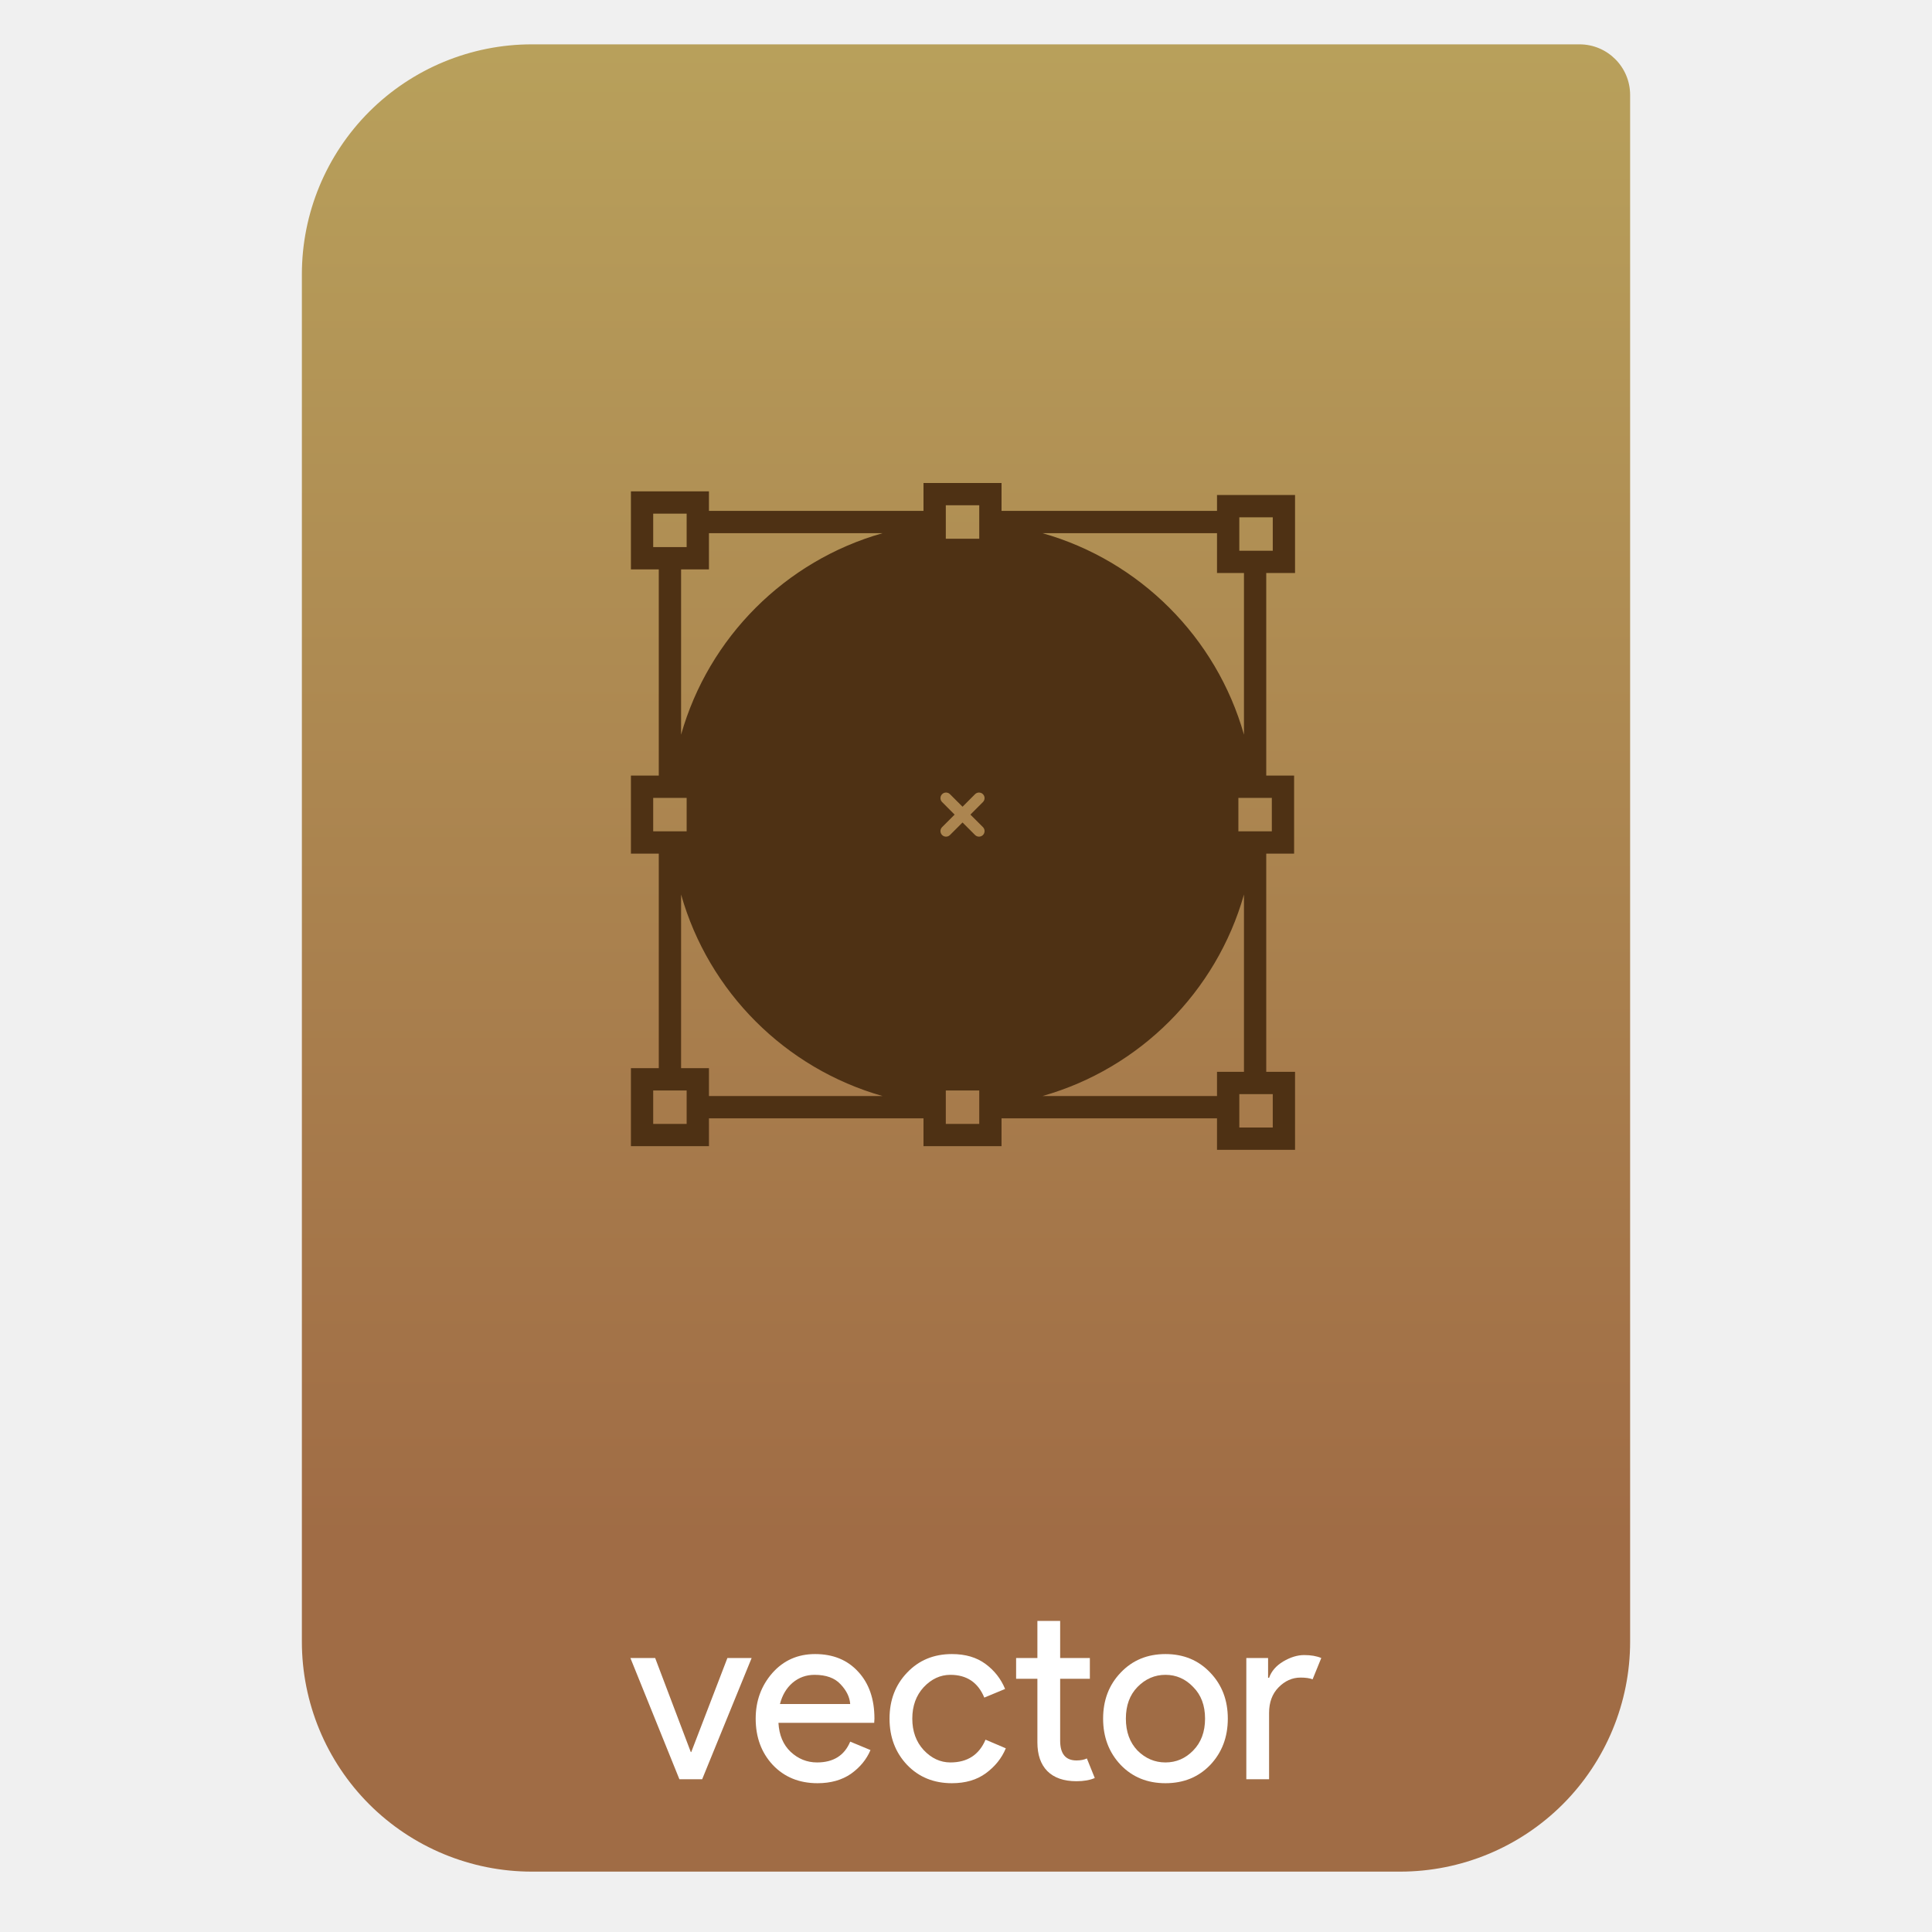
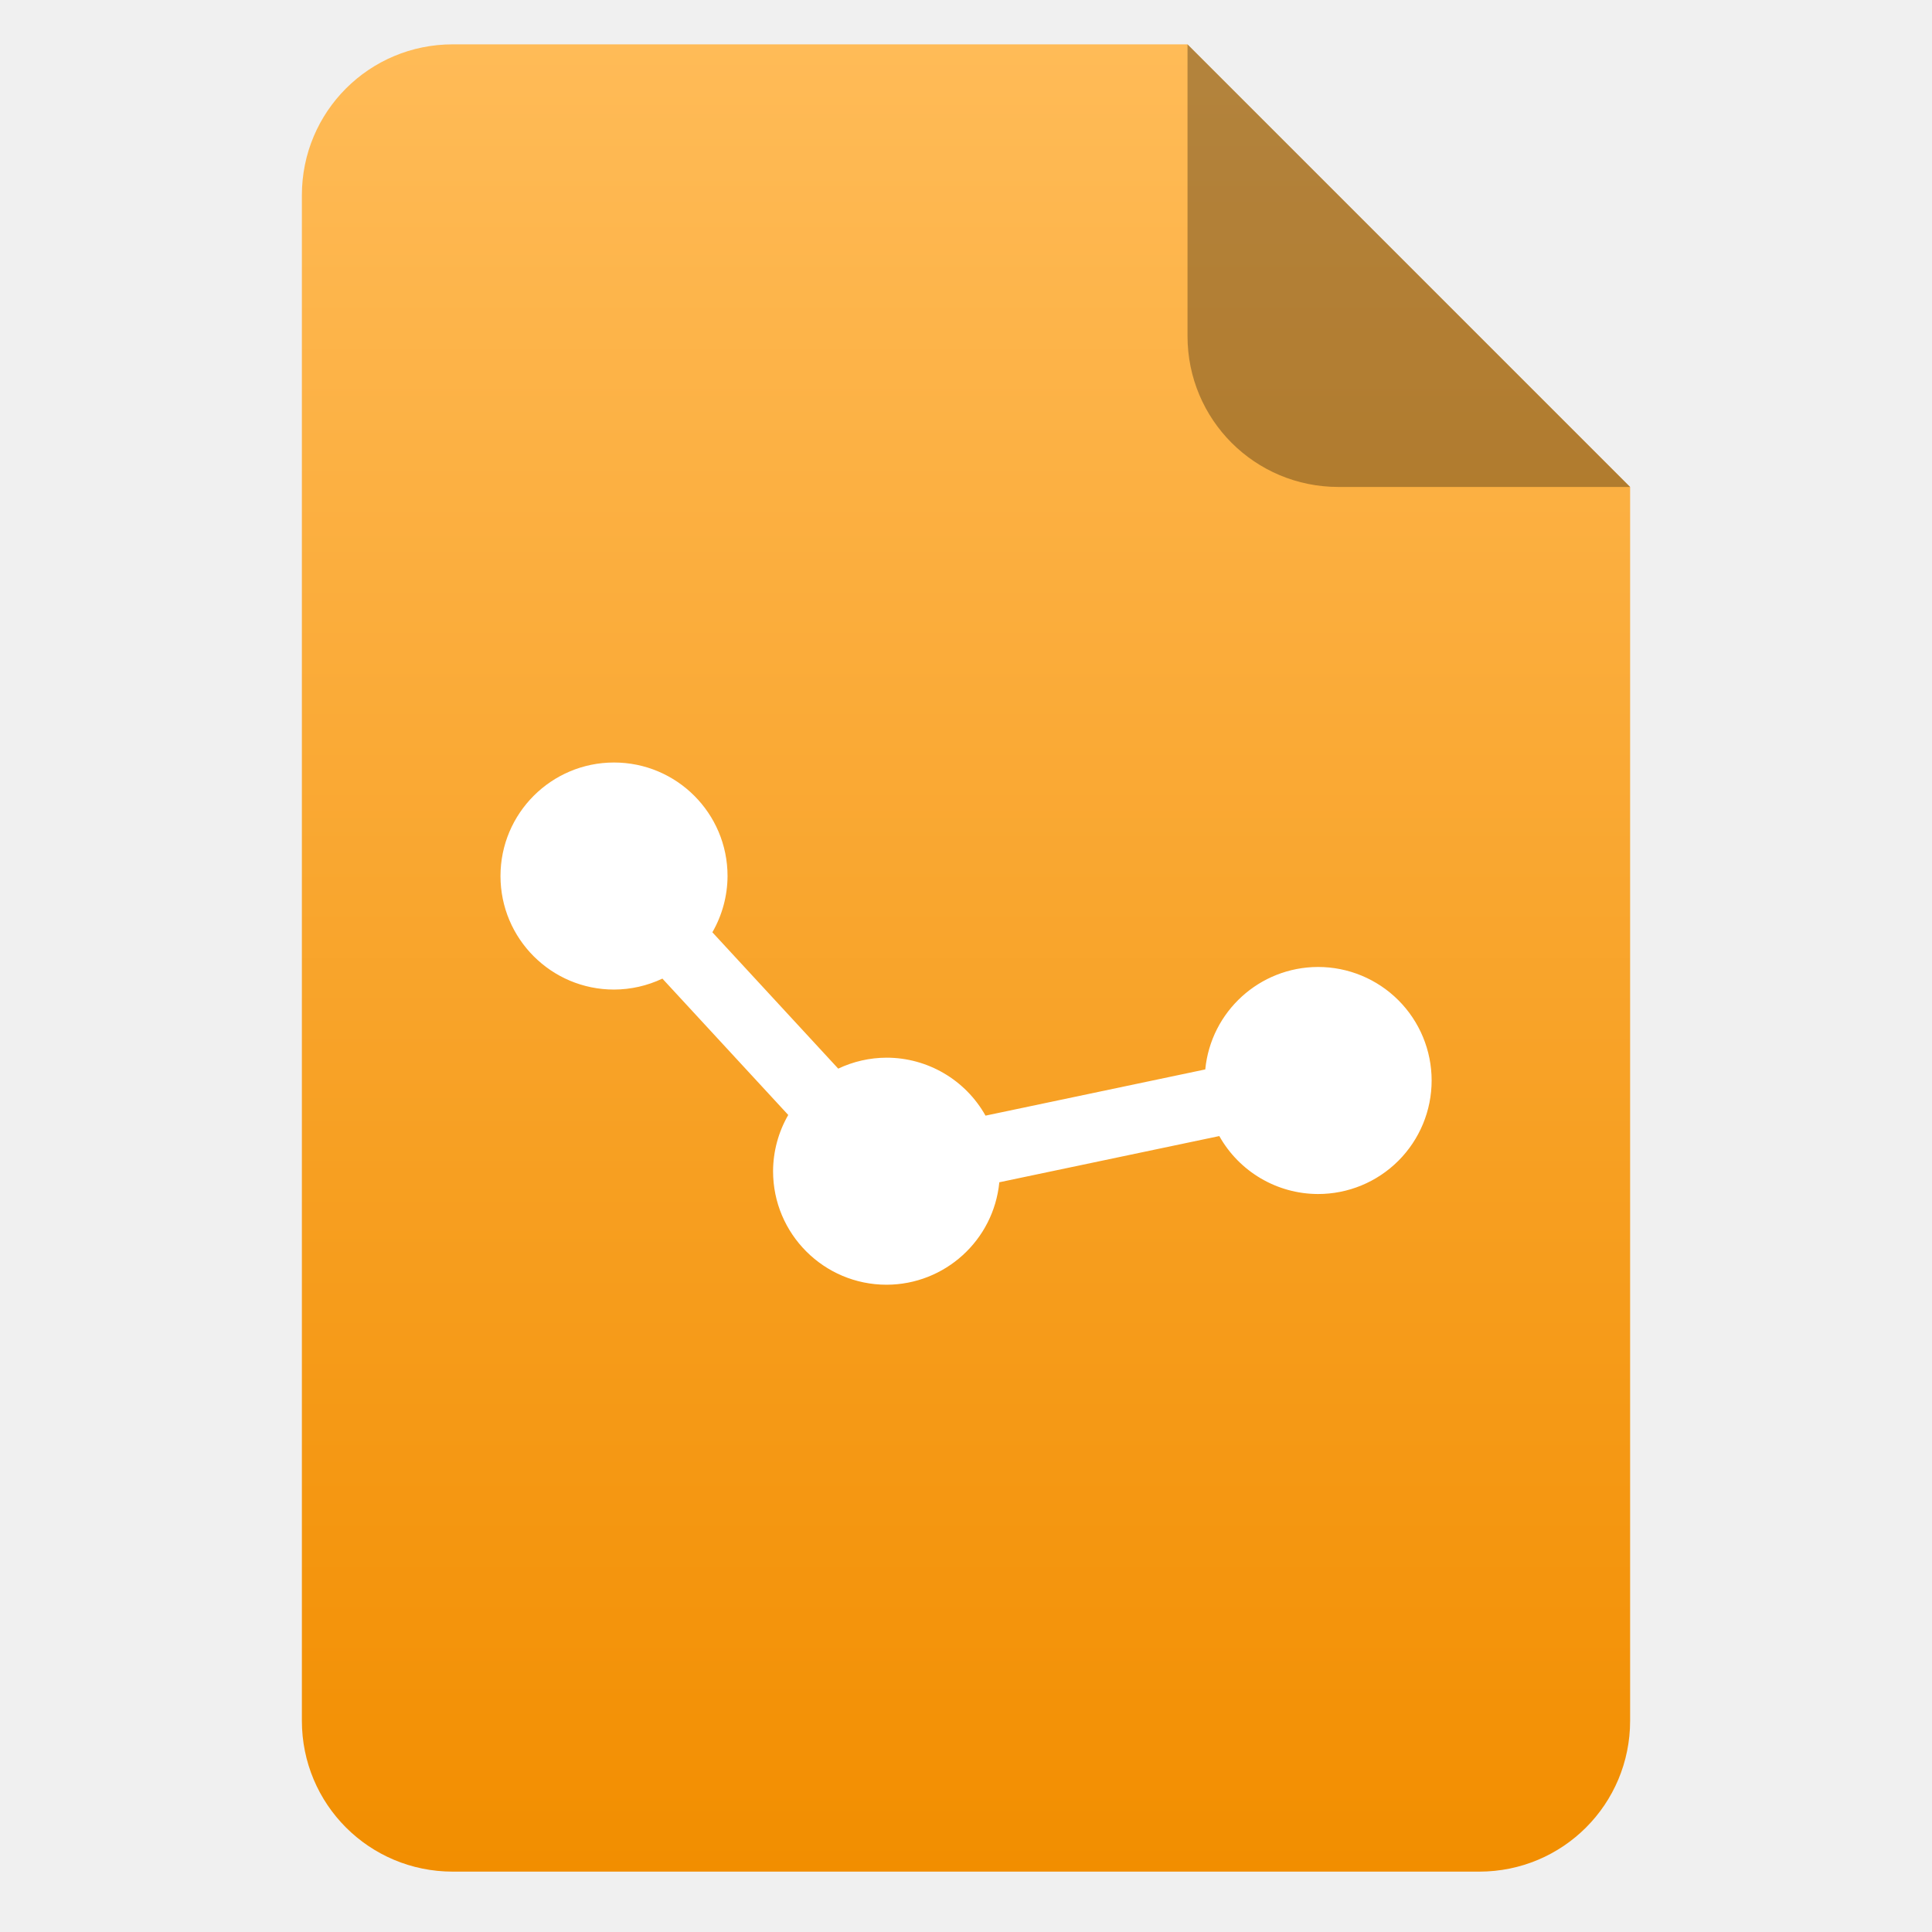
- <svg xmlns="http://www.w3.org/2000/svg" style="clip-rule:evenodd;fill-rule:evenodd;stroke-linejoin:round;stroke-miterlimit:2" viewBox="0 0 64 64">
-   <path d="m54 3.146c0-0.926-0.751-1.677-1.677-1.677h-34.705c-2.02 0-3.958 0.803-5.387 2.231-1.428 1.429-2.231 3.367-2.231 5.387v45.295c0 2.02 0.803 3.958 2.231 5.387 1.429 1.428 3.367 2.231 5.387 2.231h28.764c2.02 0 3.958-0.803 5.387-2.231 1.428-1.429 2.231-3.367 2.231-5.387v-51.236z" style="fill:url(#_Linear1)" />
-   <path d="m22.506 58.94l-1.623-4.016h0.82l1.18 3.114h0.016l1.197-3.114h0.803l-1.639 4.016h-0.754z" style="fill-rule:nonzero;fill:#fff" />
-   <path d="m27.082 59.071c-0.606 0-1.101-0.202-1.483-0.606-0.377-0.405-0.566-0.916-0.566-1.533 0-0.585 0.183-1.087 0.549-1.508 0.372-0.421 0.845-0.631 1.418-0.631 0.596 0 1.071 0.194 1.426 0.582 0.361 0.388 0.541 0.907 0.541 1.557l-8e-3 0.139h-3.172c0.022 0.405 0.156 0.724 0.402 0.959 0.251 0.235 0.544 0.353 0.877 0.353 0.541 0 0.907-0.23 1.098-0.689l0.672 0.279c-0.131 0.311-0.347 0.573-0.647 0.787-0.301 0.207-0.67 0.311-1.107 0.311zm1.082-2.623c-0.016-0.229-0.123-0.448-0.32-0.655-0.191-0.208-0.478-0.312-0.86-0.312-0.279 0-0.522 0.088-0.729 0.263-0.203 0.174-0.342 0.409-0.418 0.704h2.327z" style="fill-rule:nonzero;fill:#fff" />
-   <path d="m31.533 59.071c-0.601 0-1.096-0.202-1.484-0.606-0.388-0.41-0.582-0.921-0.582-1.533s0.194-1.12 0.582-1.524c0.388-0.41 0.883-0.615 1.484-0.615 0.448 0 0.819 0.109 1.114 0.328 0.295 0.218 0.511 0.494 0.648 0.828l-0.689 0.286c-0.207-0.502-0.582-0.754-1.123-0.754-0.333 0-0.628 0.137-0.885 0.41-0.251 0.273-0.377 0.62-0.377 1.041s0.126 0.768 0.377 1.041c0.257 0.273 0.552 0.41 0.885 0.41 0.563 0 0.951-0.252 1.164-0.754l0.672 0.286c-0.136 0.328-0.358 0.604-0.664 0.828-0.3 0.219-0.674 0.328-1.122 0.328z" style="fill-rule:nonzero;fill:#fff" />
-   <path d="m35.66 59.005c-0.421 0-0.743-0.112-0.967-0.336-0.219-0.224-0.328-0.54-0.328-0.95v-2.107h-0.705v-0.688h0.705v-1.229h0.754v1.229h0.984v0.688h-0.984v2.049c0 0.437 0.18 0.656 0.541 0.656 0.137 0 0.251-0.022 0.344-0.066l0.262 0.648c-0.163 0.071-0.366 0.106-0.606 0.106z" style="fill-rule:nonzero;fill:#fff" />
-   <path d="m37.124 55.408c0.388-0.41 0.883-0.615 1.484-0.615s1.095 0.205 1.483 0.615c0.388 0.404 0.582 0.912 0.582 1.524s-0.194 1.123-0.582 1.533c-0.388 0.404-0.882 0.606-1.483 0.606s-1.096-0.202-1.484-0.606c-0.388-0.41-0.582-0.921-0.582-1.533s0.194-1.12 0.582-1.524zm0.557 2.581c0.263 0.262 0.571 0.394 0.927 0.394 0.355 0 0.661-0.132 0.917-0.394 0.263-0.268 0.394-0.62 0.394-1.057s-0.131-0.787-0.394-1.049c-0.256-0.268-0.562-0.402-0.917-0.402-0.356 0-0.664 0.134-0.927 0.402-0.256 0.262-0.385 0.612-0.385 1.049s0.129 0.789 0.385 1.057z" style="fill-rule:nonzero;fill:#fff" />
-   <path d="m42.04 58.94h-0.754v-4.016h0.721v0.656h0.033c0.076-0.219 0.232-0.399 0.467-0.541 0.24-0.142 0.472-0.213 0.696-0.213s0.413 0.033 0.566 0.098l-0.287 0.705c-0.098-0.038-0.232-0.057-0.401-0.057-0.274 0-0.517 0.109-0.73 0.327-0.208 0.213-0.311 0.495-0.311 0.844v2.197z" style="fill-rule:nonzero;fill:#fff" />
-   <path d="m23.485 37.046h7.107v0.923h2.585v-0.923h7.138v1.044h2.585v-2.585h-0.954v-7.228h0.923v-2.585h-0.923v-6.71h0.954v-2.585h-2.585v0.526h-7.138v-0.923h-2.585v0.923h-7.107v-0.646h-2.585v2.585h0.923v6.83h-0.923v2.585h0.923v7.108h-0.923v2.584h2.585v-0.923zm-0.739 0v0.185h-1.108v-1.108h1.108v0.923zm8.585-20.123v-0.185h1.108v1.108h-1.108v-0.184-0.353-0.386zm1.108 20.123v0.185h-1.108v-0.185-0.386-0.352-0.185h1.108v0.923zm0.123-9.646c0.071 0.072 0.071 0.189 0 0.261-0.037 0.036-0.084 0.054-0.131 0.054s-0.095-0.018-0.131-0.054l-0.415-0.415-0.416 0.415c-0.036 0.036-0.083 0.054-0.13 0.054-0.048 0-0.095-0.018-0.131-0.054-0.072-0.072-0.072-0.189 0-0.261l0.415-0.415-0.415-0.416c-0.072-0.072-0.072-0.189 0-0.261s0.189-0.072 0.261 0l0.416 0.416 0.415-0.416c0.072-0.072 0.189-0.072 0.261 0s0.072 0.189 0 0.261l-0.415 0.416 0.416 0.415zm9.6 9.951h-1.108v-0.305-0.738-0.064h1.108v1.107zm-1.847-1.846v0.803h-5.782c3.223-0.914 5.761-3.452 6.675-6.676v5.873h-0.893zm1.816-7.966h-0.185-0.386-0.352-0.185v-1.108h1.108v1.108zm-1.077-10.403h1.108v1.108h-0.216-0.738-0.154v-0.582-0.526zm-0.739 0.526v1.32h0.893v5.355c-0.914-3.223-3.452-5.762-6.675-6.675h5.782zm-18.677-0.647h1.108v1.108h-0.184-0.739-0.185v-1.108zm1.847 1.847v-1.2h5.752c-3.223 0.913-5.762 3.452-6.675 6.675v-5.475h0.923zm-1.847 7.569h1.108v1.107h-0.184-0.353-0.386-0.185v-1.107zm0.924 3.201c0.913 3.224 3.452 5.762 6.675 6.676h-5.752v-0.923h-0.923v-5.753z" style="fill-rule:nonzero;fill:#4e3114" />
-   <defs>
-     <linearGradient id="_Linear1" x2="1" gradientTransform="matrix(3.03829e-15,-49.619,49.619,3.03829e-15,250.77,51.088)" gradientUnits="userSpaceOnUse">
-       <stop style="stop-color:#a06c45" offset="0" />
-       <stop style="stop-color:#b8a05b" offset="1" />
+ <svg xmlns="http://www.w3.org/2000/svg" xmlns:xlink="http://www.w3.org/1999/xlink" style="clip-rule:evenodd;fill-rule:evenodd;stroke-linejoin:round;stroke-miterlimit:2" viewBox="0 0 64 64" version="1.1" id="svg4" xml:space="preserve">
+   <defs id="defs4">
+     <linearGradient id="linearGradient4">
+       <stop style="stop-color:#f28e00;stop-opacity:1;" offset="0" id="stop5" />
+       <stop style="stop-color:#ffbb57;stop-opacity:1;" offset="1" id="stop6" />
    </linearGradient>
+     <linearGradient id="_Linear1" x2="1" gradientTransform="matrix(3.03829e-15,-49.619,49.619,3.03829e-15,104.99,51.088)" gradientUnits="userSpaceOnUse">
+       <stop style="stop-color:#c15721" offset="0" id="stop3" />
+       <stop style="stop-color:#fc9f47" offset="1" id="stop4" />
+     </linearGradient>
+     <linearGradient id="_Linear1-3" x2="1" gradientTransform="matrix(0,-49.619,49.619,0,104.99,51.3535)" gradientUnits="userSpaceOnUse">
+       <stop style="stop-color:#c15721" offset="0" id="stop3-6" />
+       <stop style="stop-color:#fc9f47" offset="1" id="stop4-7" />
+     </linearGradient>
+     <linearGradient xlink:href="#linearGradient4" id="linearGradient6" x1="32" y1="62" x2="32" y2="1.469" gradientUnits="userSpaceOnUse" />
  </defs>
+   <g id="g16" style="clip-rule:evenodd;fill-rule:evenodd;stroke-linejoin:round;stroke-miterlimit:2">
+     <path d="m 15,1.469 c -2.77,0 -5,2.23 -5,5 V 57 c 0,2.77 2.23,5 5,5 h 34 c 2.77,0 5,-2.23 5,-5 V 16.131 L 39.338,1.469 Z" style="display:inline;fill:url(#linearGradient6);stroke-width:2.226;stroke-linecap:round;stroke-miterlimit:40;fill-opacity:1" id="path18" />
+     <path d="M 54,16.131 39.338,1.469 v 9.662 c 0,2.77 2.23,5 5,5 z" style="clip-rule:evenodd;fill-rule:evenodd;stroke-linejoin:round;stroke-miterlimit:40;display:inline;fill:#000000;stroke-width:2.226;stroke-linecap:round;fill-opacity:0.3;opacity:1" id="path19" />
+   </g>
+   <g id="g3" transform="matrix(3.779602,0,0,3.779602,4.605649,1.904919)" style="clip-rule:evenodd;fill:#ca1f55;fill-opacity:1;fill-rule:evenodd;stroke-linejoin:round;stroke-miterlimit:2">
+     <path id="path3-5" style="color:#000000;clip-rule:evenodd;fill:#ffffff;fill-rule:evenodd;stroke-width:0.199;stroke-linejoin:round;stroke-miterlimit:2;-inkscape-stroke:none" d="m 4.163,6.179 a 0.995,0.995 0 0 0 -0.995,0.995 0.995,0.995 0 0 0 0.995,0.995 0.995,0.995 0 0 0 0.424,-0.096 l 1.103,1.195 a 0.995,0.995 0 0 0 -0.133,0.493 0.995,0.995 0 0 0 0.995,0.995 0.995,0.995 0 0 0 0.988,-0.898 L 9.468,9.453 A 0.995,0.995 0 0 0 10.333,9.961 0.995,0.995 0 0 0 11.329,8.966 0.995,0.995 0 0 0 10.333,7.971 0.995,0.995 0 0 0 9.345,8.869 l -1.926,0.405 a 0.995,0.995 0 0 0 -0.867,-0.508 0.995,0.995 0 0 0 -0.424,0.096 l -1.103,-1.195 a 0.995,0.995 0 0 0 0.133,-0.493 0.995,0.995 0 0 0 -0.995,-0.995 z" />
+   </g>
</svg>
